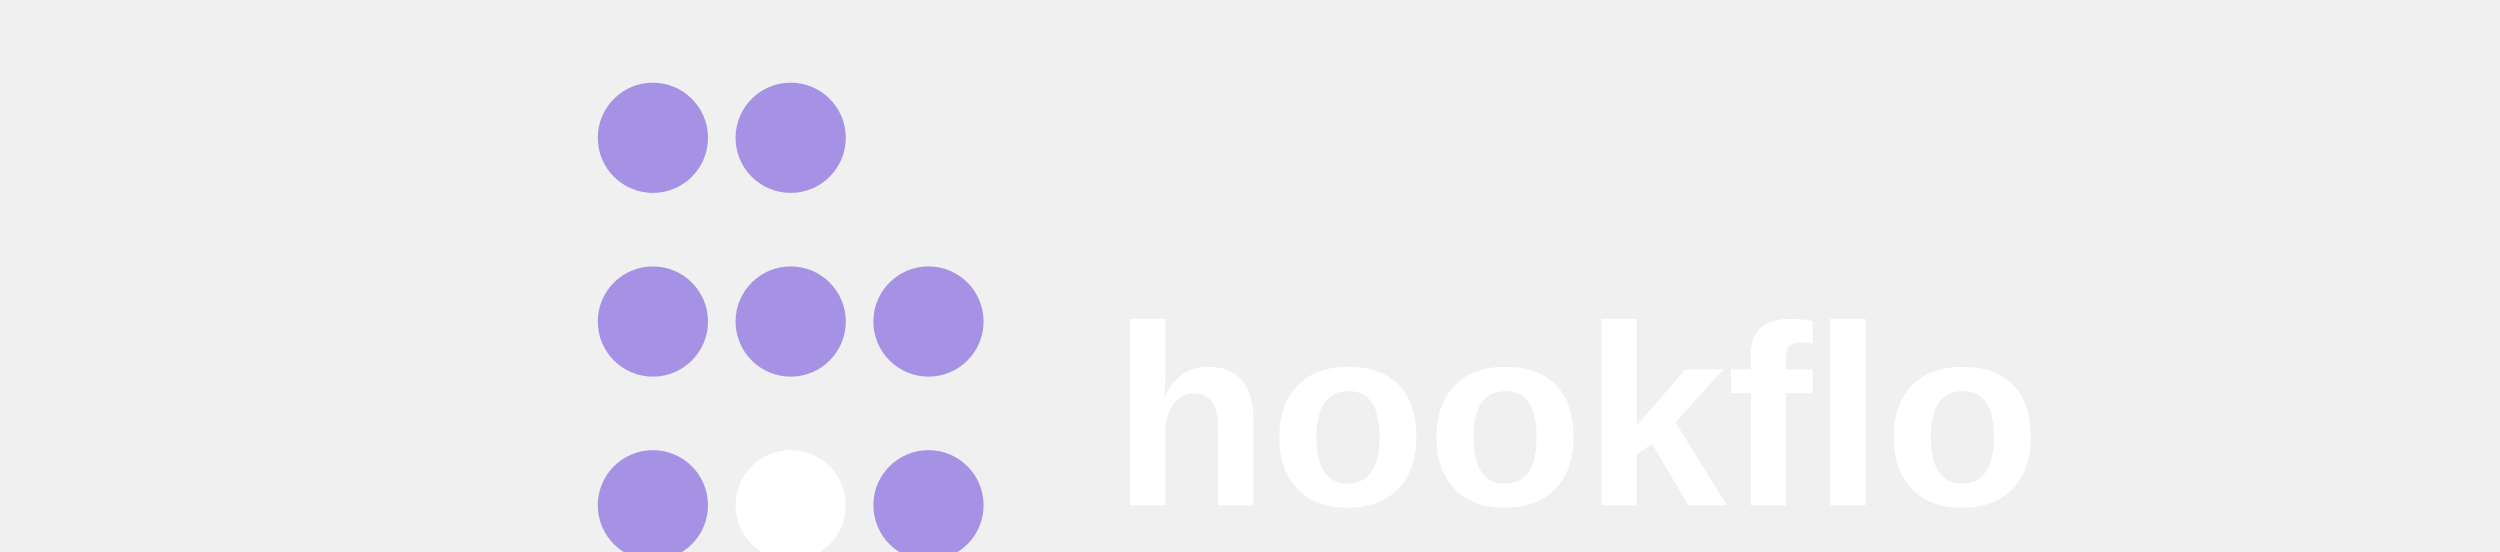
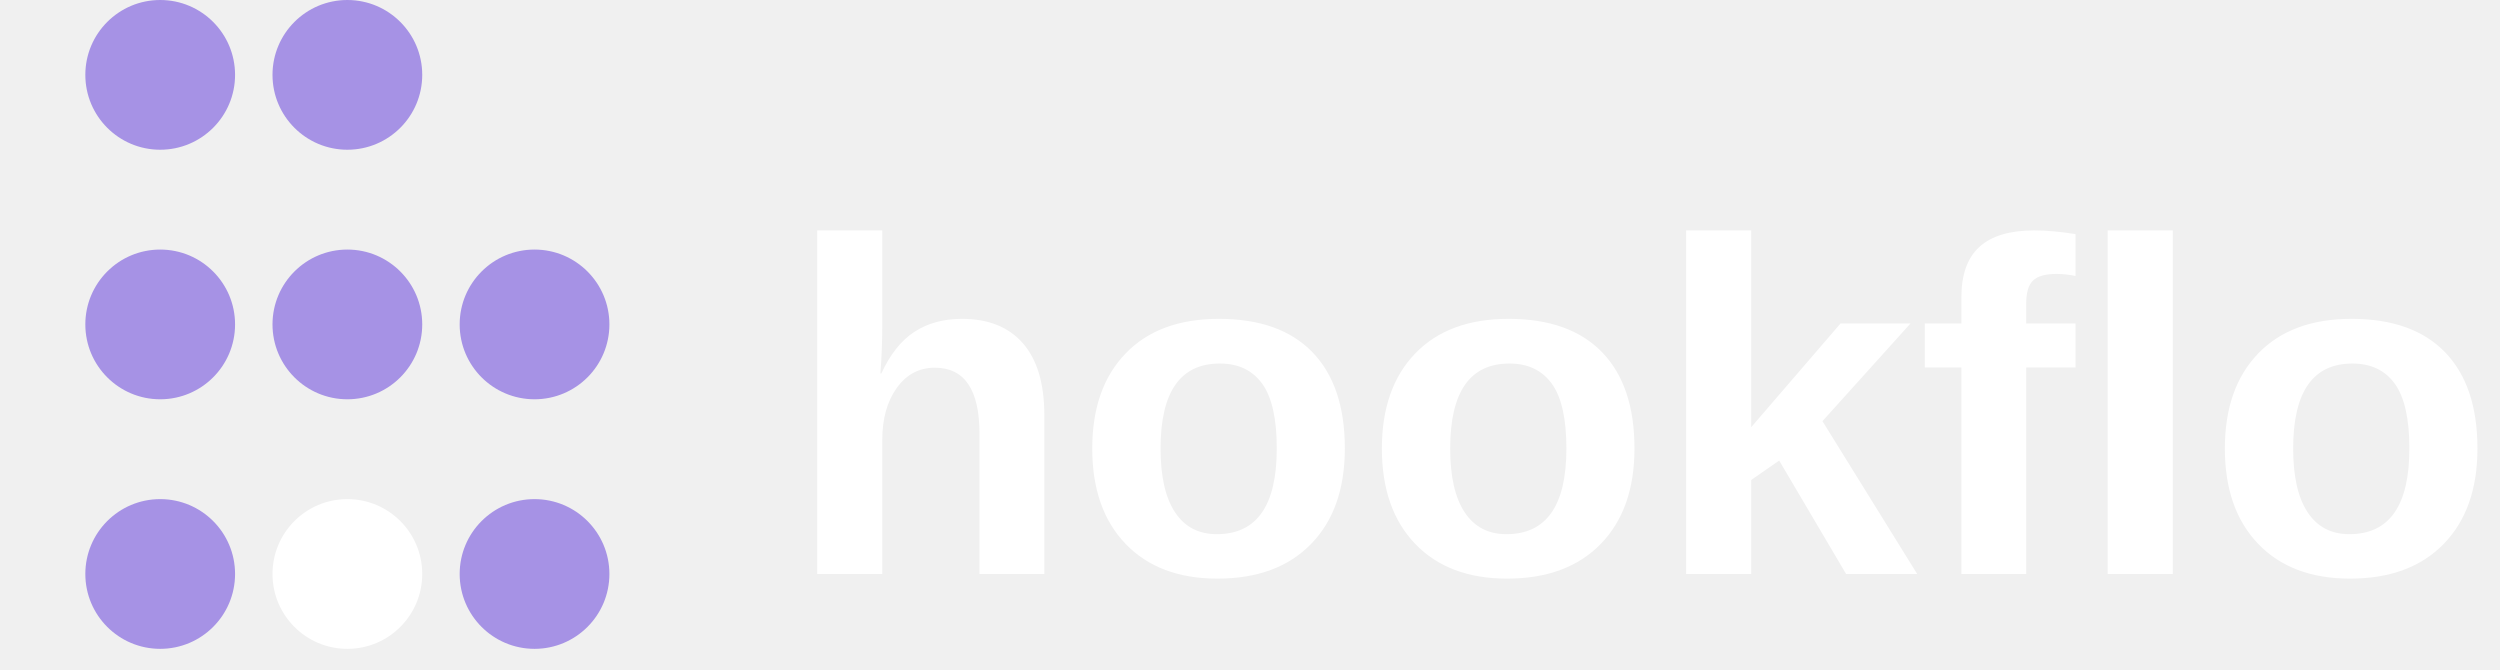
- <svg xmlns="http://www.w3.org/2000/svg" viewBox="0 0 800 300" width="127" height="28" fill="none">
+ <svg xmlns="http://www.w3.org/2000/svg" viewBox="45 45 933.389 268.333" width="112" height="30" fill="none">
  <circle cx="75" cy="75" r="30" fill="#A692E5" />
  <circle cx="75" cy="175" r="30" fill="#A692E5" />
  <circle cx="75" cy="275" r="30" fill="#A692E5" />
  <circle cx="150" cy="75" r="30" fill="#A692E5" />
  <circle cx="150" cy="175" r="30" fill="#A692E5" />
  <circle cx="150" cy="275" r="30" fill="#FFFFFF" />
  <circle cx="225" cy="275" r="30" fill="#A692E5" />
  <circle cx="225" cy="175" r="30" fill="#A692E5" />
-   <text x="325" y="275" fill="#FFFFFF" font-size="140" font-family="Arial, sans-serif" font-weight="bold">hookflo</text>
+   <text x="325" y="275" fill="#FFFFFF" font-size="190" font-family="Arial, sans-serif" font-weight="bold">hookflo</text>
</svg>
